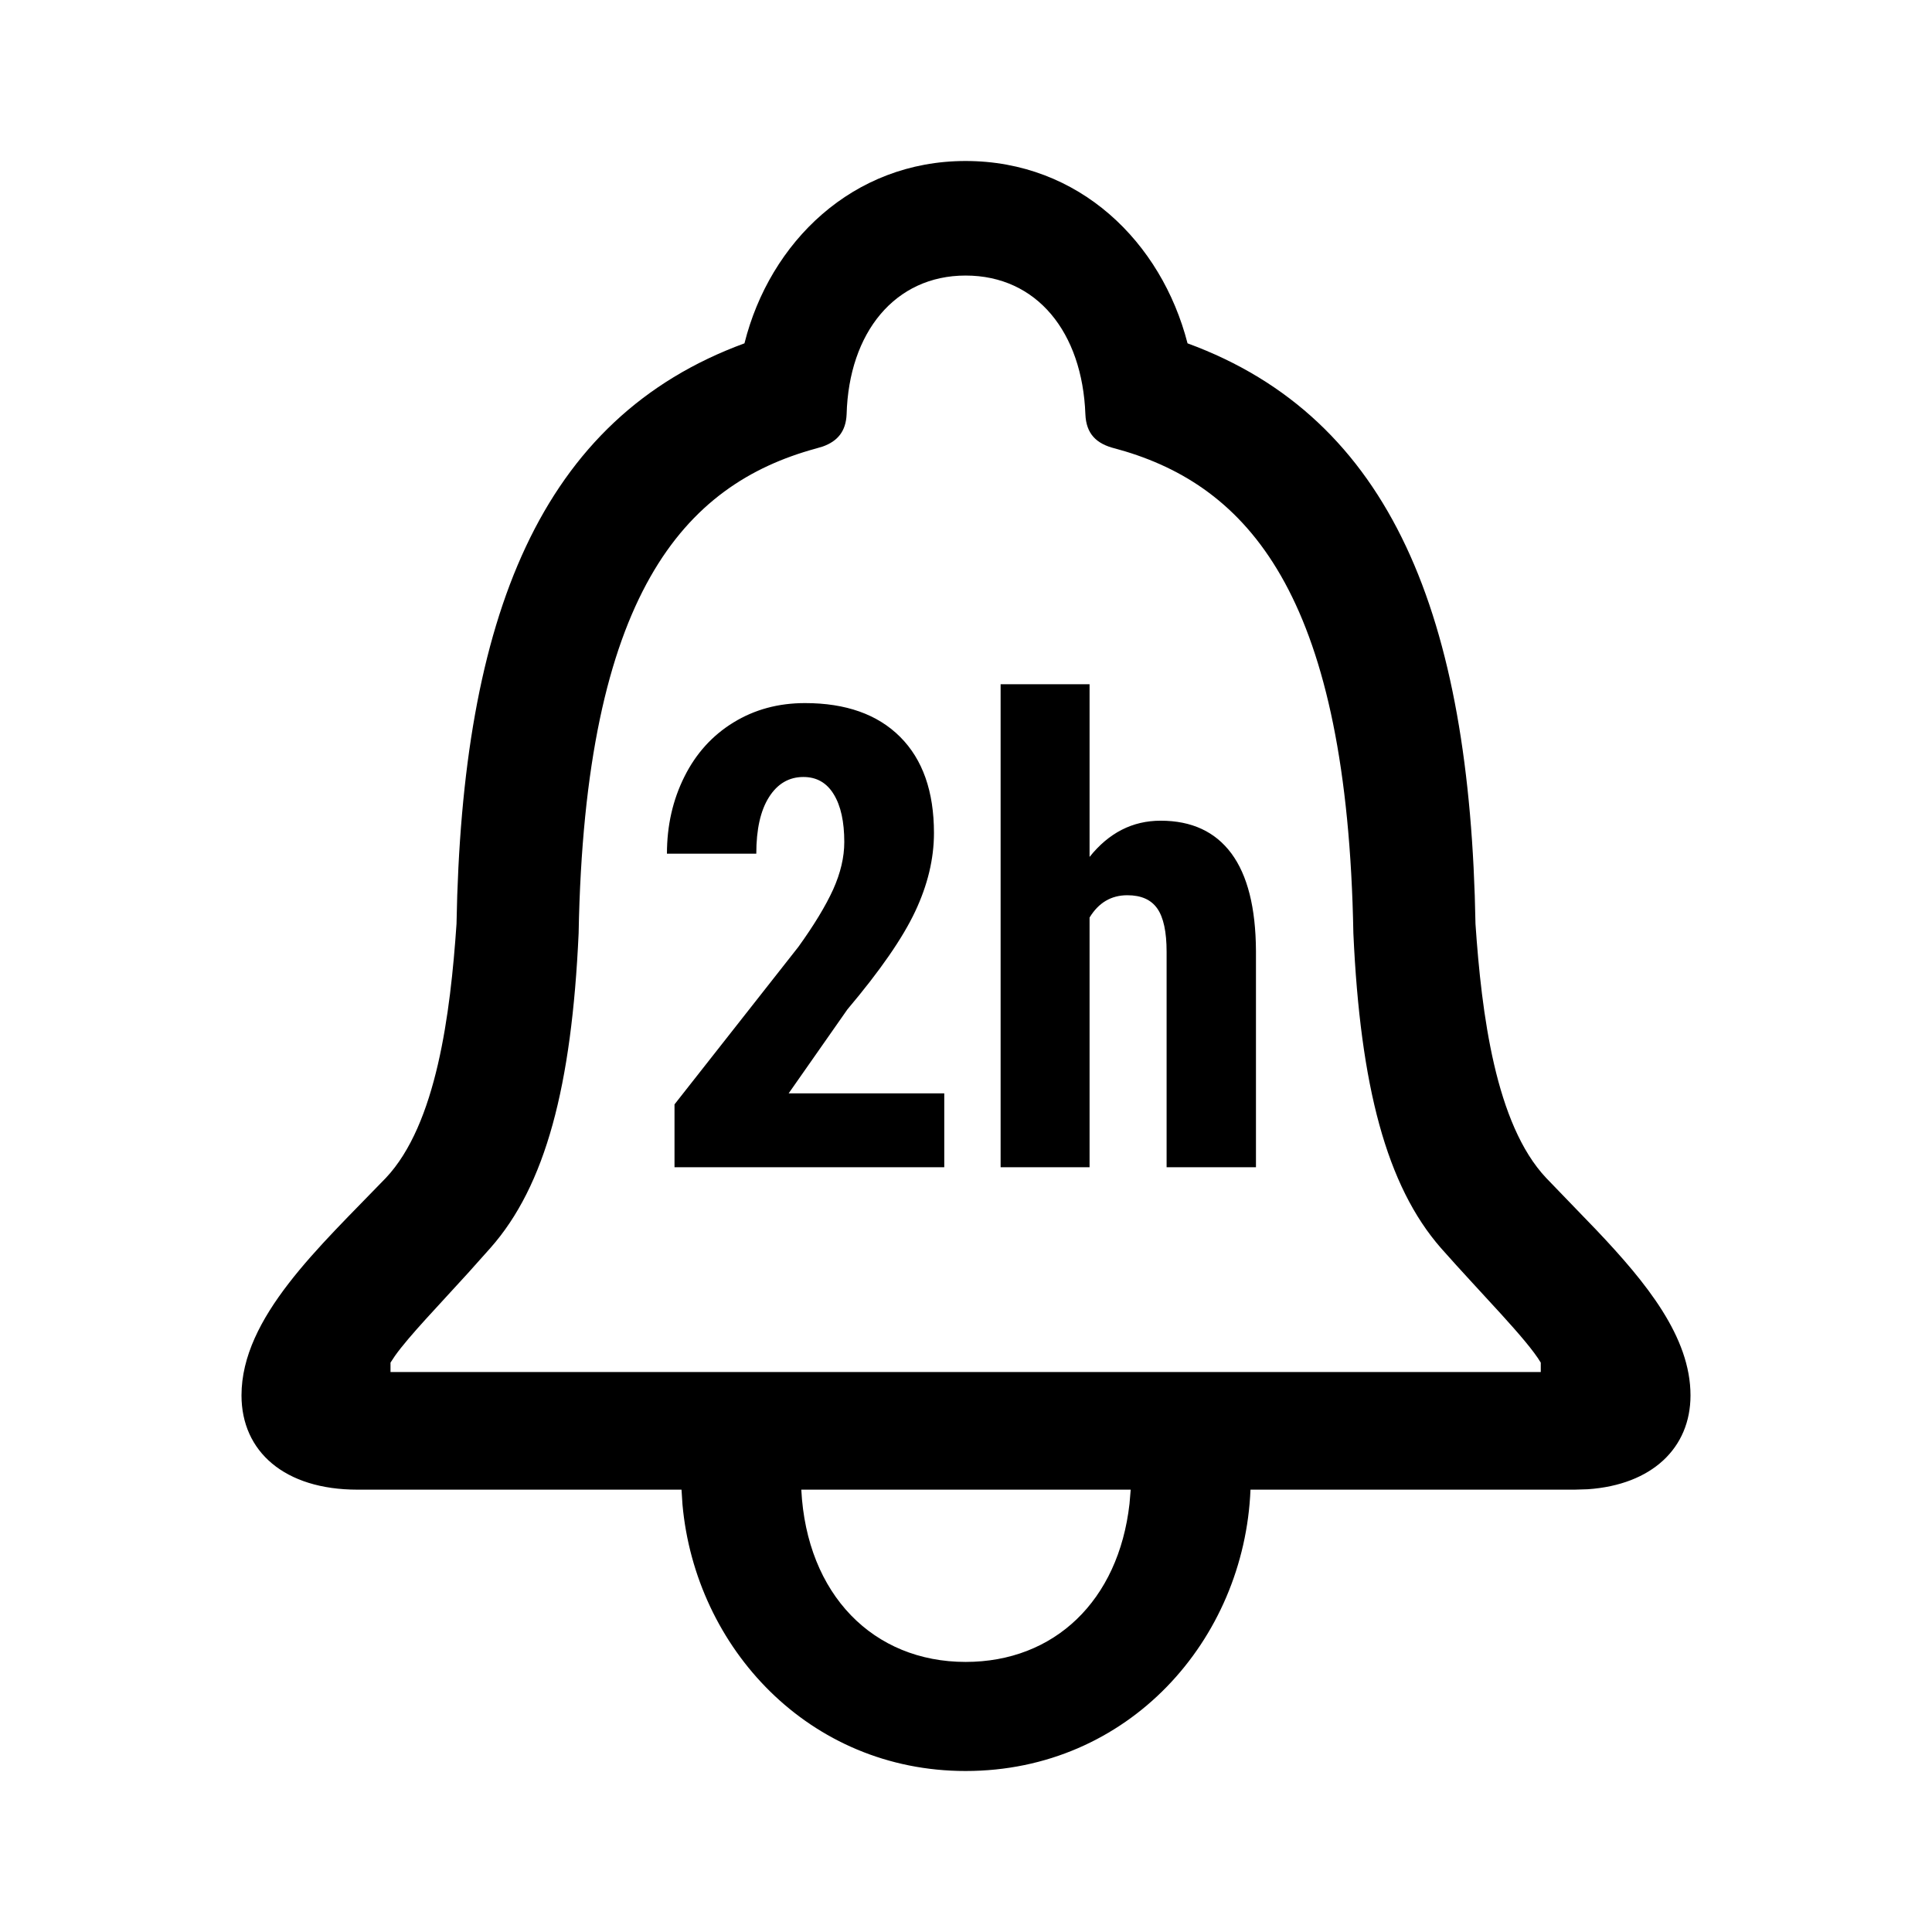
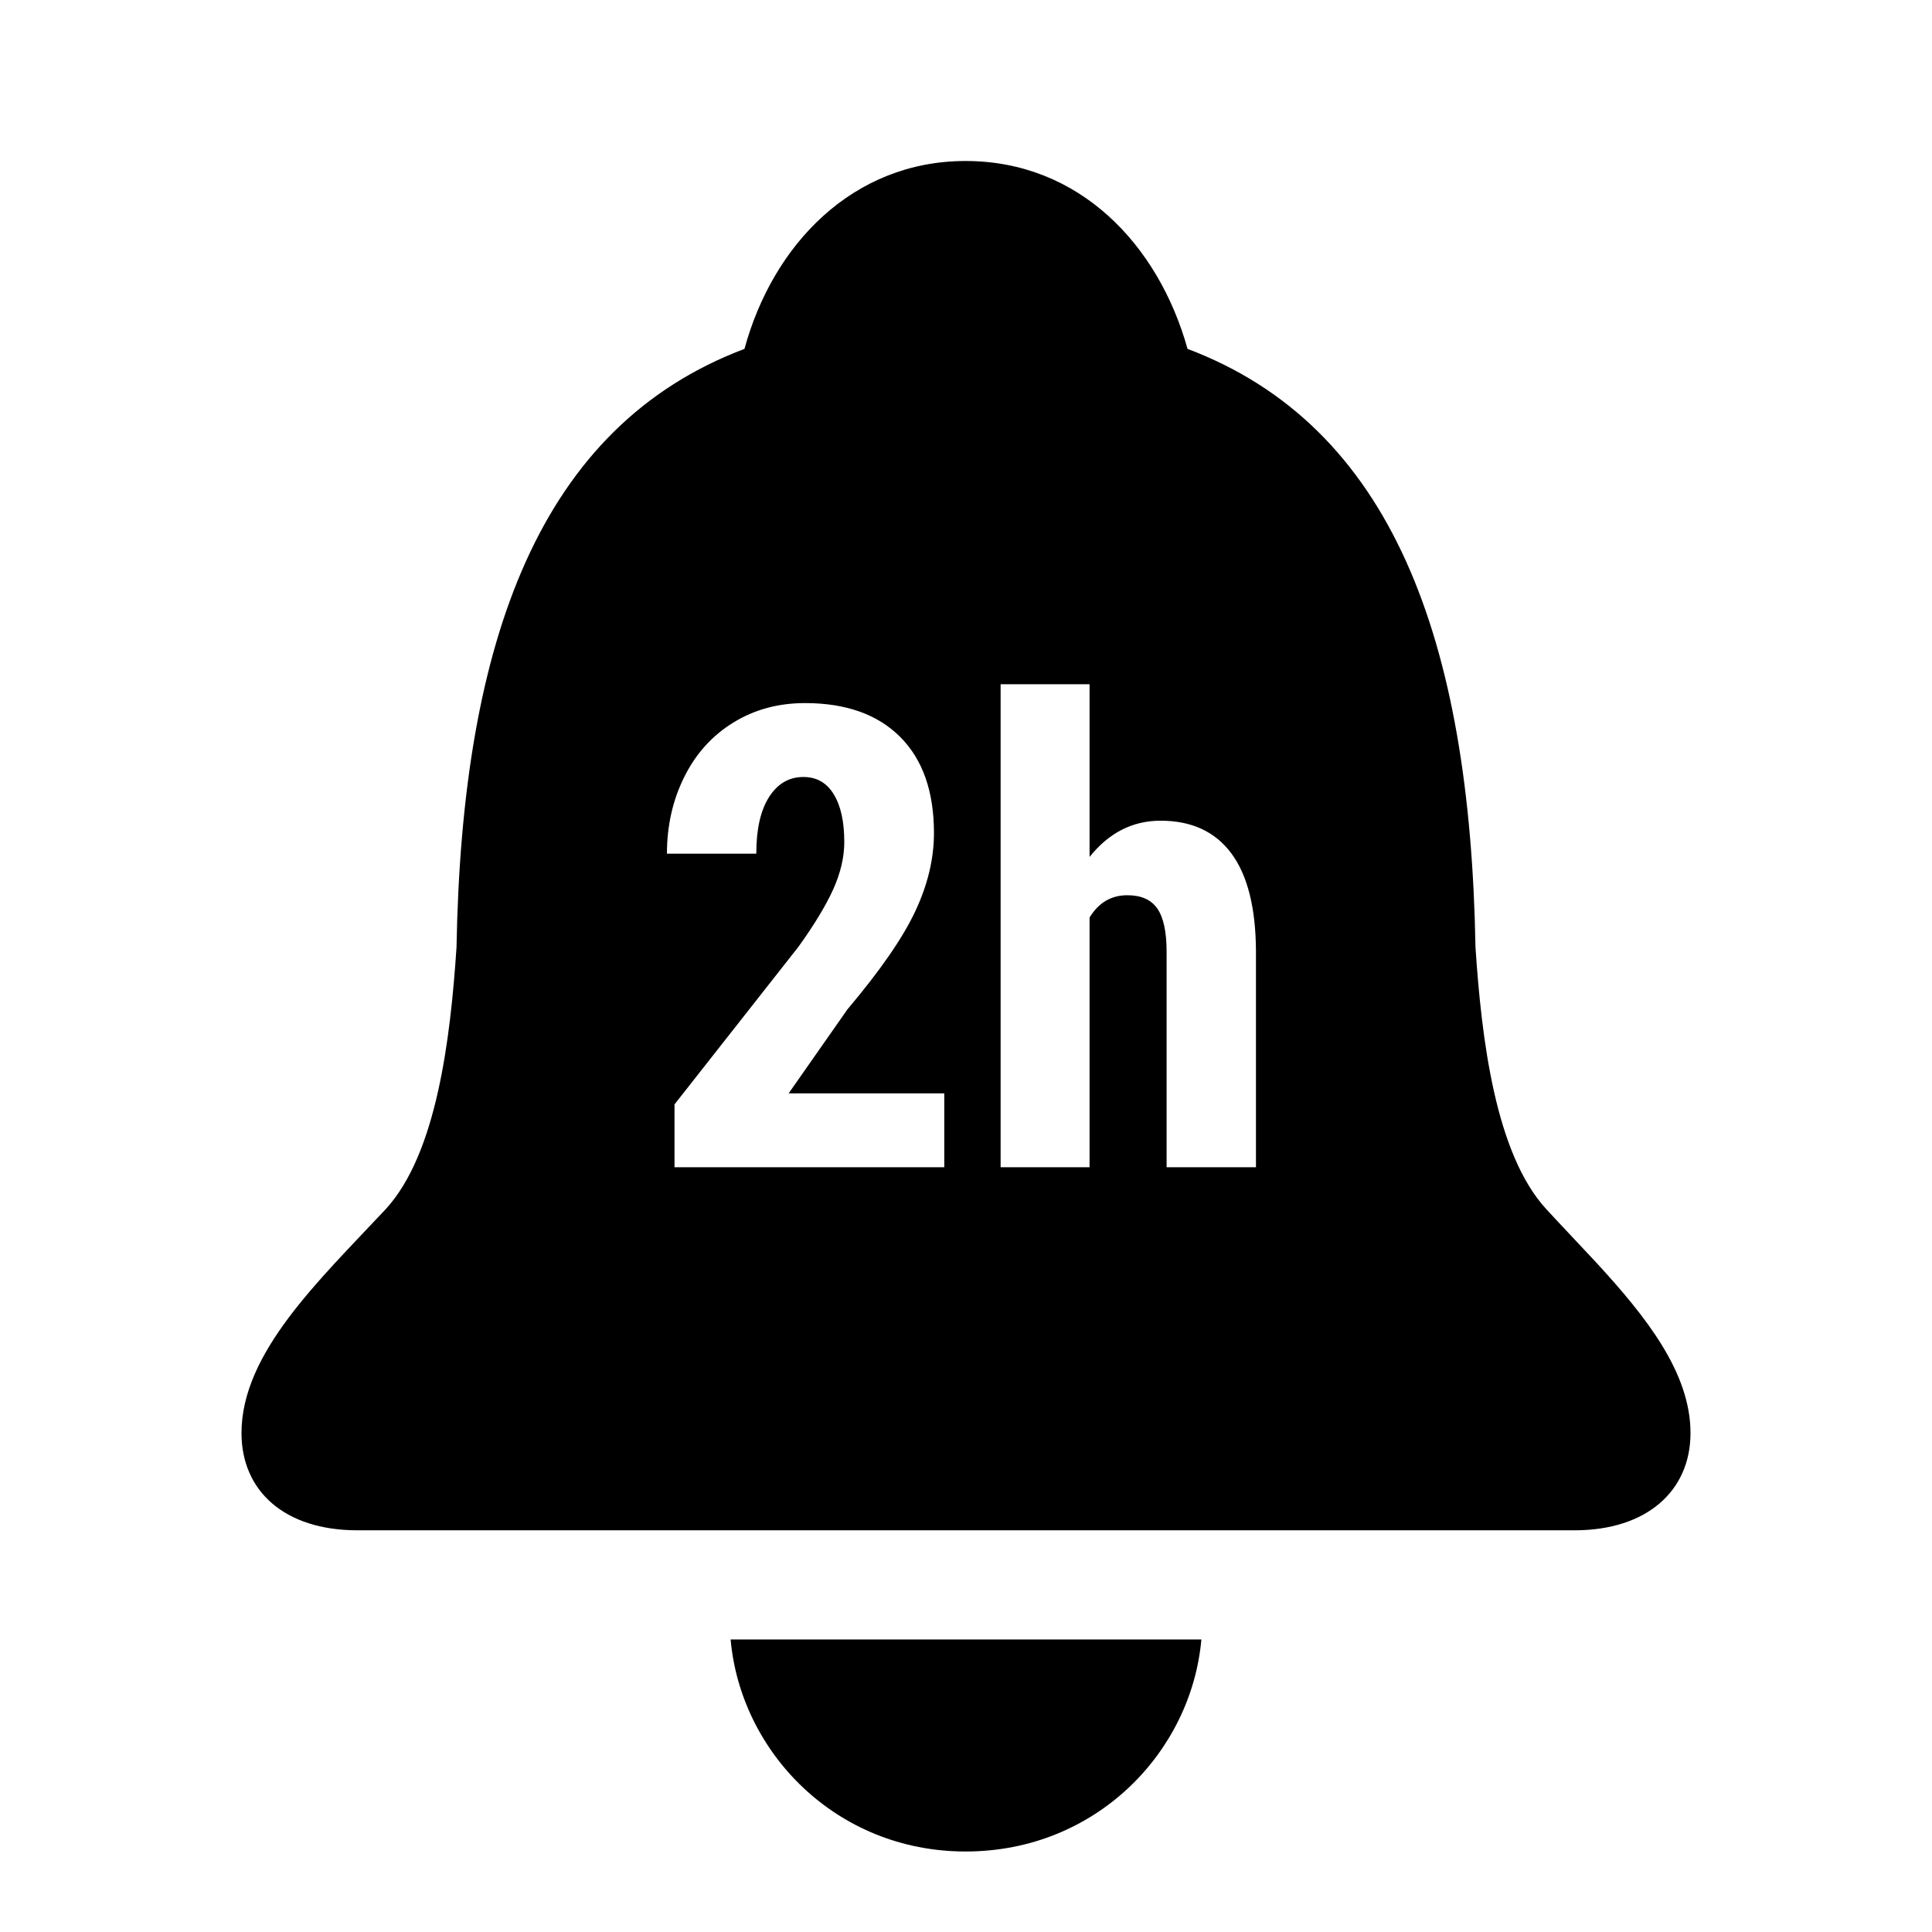
<svg xmlns="http://www.w3.org/2000/svg" width="24px" height="24px" viewBox="0 0 24 24" version="1.1">
  <g id="icon/iOS/bell-2h" stroke="none" stroke-width="1" fill="none" fill-rule="evenodd">
    <rect id="ViewBox" fill-rule="nonzero" x="0" y="0" width="24" height="24" />
-     <path d="M11.995,2 C13.407,2 14.428,3.007 14.752,4.265 C17.289,5.195 18.262,7.663 18.329,11.477 C18.405,12.591 18.577,13.965 19.207,14.633 L19.833,15.282 C20.453,15.936 21,16.608 21,17.334 C21,17.987 20.522,18.445 19.724,18.5 L19.56,18.505 L15.534,18.505 C15.458,20.374 14.018,22 11.995,22 C10.05,22 8.639,20.471 8.478,18.69 L8.466,18.505 L4.44,18.505 C3.534,18.505 3,18.031 3,17.334 C3,16.366 3.963,15.495 4.793,14.633 C5.423,13.965 5.595,12.591 5.671,11.477 C5.738,7.663 6.711,5.195 9.248,4.265 C9.563,3.007 10.593,2 11.995,2 Z M14.046,18.505 L9.954,18.505 C10.021,19.812 10.851,20.645 11.995,20.645 C13.097,20.645 13.895,19.886 14.031,18.681 L14.046,18.505 Z M11.995,3.423 C11.118,3.423 10.545,4.13 10.517,5.146 C10.508,5.358 10.405,5.481 10.22,5.547 L10.135,5.572 C8.504,6.017 7.264,7.373 7.188,11.593 C7.102,13.491 6.777,14.73 6.091,15.504 L5.815,15.813 C5.446,16.22 5.082,16.596 4.907,16.842 L4.851,16.927 L4.851,17.044 L19.14,17.044 L19.14,16.927 C18.968,16.637 18.405,16.076 17.9,15.504 C17.223,14.73 16.898,13.491 16.812,11.593 C16.738,7.481 15.559,6.089 13.981,5.608 L13.855,5.572 C13.617,5.514 13.493,5.388 13.483,5.146 C13.445,4.13 12.882,3.423 11.995,3.423 Z M10,8.734 C10.508,8.734 10.902,8.874 11.182,9.154 C11.462,9.434 11.602,9.832 11.602,10.348 C11.602,10.668 11.524,10.993 11.369,11.322 C11.214,11.652 10.934,12.057 10.527,12.539 L9.797,13.582 L11.73,13.582 L11.73,14.5 L8.379,14.5 L8.379,13.719 L9.918,11.762 C10.113,11.491 10.257,11.253 10.35,11.049 C10.442,10.844 10.488,10.648 10.488,10.461 C10.488,10.208 10.445,10.01 10.357,9.867 C10.27,9.724 10.145,9.652 9.98,9.652 C9.801,9.652 9.658,9.736 9.553,9.902 C9.447,10.069 9.395,10.303 9.395,10.605 L8.285,10.605 C8.285,10.257 8.357,9.938 8.502,9.648 C8.646,9.359 8.85,9.135 9.111,8.975 C9.373,8.814 9.669,8.734 10,8.734 Z M13.535,8.5 L13.535,10.645 C13.775,10.345 14.069,10.195 14.418,10.195 C14.803,10.195 15.096,10.331 15.297,10.602 C15.497,10.872 15.599,11.276 15.602,11.812 L15.602,14.5 L14.492,14.5 L14.492,11.824 C14.492,11.577 14.454,11.398 14.377,11.287 C14.3,11.176 14.176,11.121 14.004,11.121 C13.803,11.121 13.647,11.214 13.535,11.398 L13.535,14.5 L12.43,14.5 L12.43,8.5 L13.535,8.5 Z" id="xabber:bell-2h" fill="#000000" fill-rule="nonzero" />
+     <path d="M14.924,20.366 C14.8,21.763 13.617,23 11.995,23 C10.383,23 9.2,21.763 9.076,20.366 L9.076,20.366 Z M11.995,2 C13.407,2 14.39,3.038 14.752,4.334 C17.289,5.292 18.262,7.936 18.329,11.767 C18.405,12.914 18.577,14.331 19.207,15.019 C19.309,15.13 19.414,15.241 19.519,15.353 L19.833,15.688 C20.453,16.362 21,17.054 21,17.802 C21,18.521 20.456,19.01 19.56,19.01 L19.56,19.01 L4.44,19.01 C3.534,19.01 3,18.521 3,17.802 C3,16.805 3.963,15.907 4.793,15.019 C5.423,14.331 5.595,12.914 5.671,11.767 C5.738,7.936 6.711,5.292 9.248,4.334 C9.601,3.038 10.593,2 11.995,2 Z M10,8.734 C9.669,8.734 9.373,8.814 9.111,8.975 C8.85,9.135 8.646,9.359 8.502,9.648 C8.357,9.938 8.285,10.257 8.285,10.605 L8.285,10.605 L9.395,10.605 C9.395,10.303 9.447,10.069 9.553,9.902 C9.658,9.736 9.801,9.652 9.98,9.652 C10.145,9.652 10.27,9.724 10.357,9.867 C10.445,10.01 10.488,10.208 10.488,10.461 C10.488,10.648 10.442,10.844 10.35,11.049 C10.257,11.253 10.113,11.491 9.918,11.762 L9.918,11.762 L8.379,13.719 L8.379,14.5 L11.73,14.5 L11.73,13.582 L9.797,13.582 L10.527,12.539 C10.934,12.057 11.214,11.652 11.369,11.322 C11.524,10.993 11.602,10.668 11.602,10.348 C11.602,9.832 11.462,9.434 11.182,9.154 C10.902,8.874 10.508,8.734 10,8.734 Z M13.535,8.5 L12.43,8.5 L12.43,14.5 L13.535,14.5 L13.535,11.398 C13.647,11.214 13.803,11.121 14.004,11.121 C14.176,11.121 14.3,11.176 14.377,11.287 C14.454,11.398 14.492,11.577 14.492,11.824 L14.492,11.824 L14.492,14.5 L15.602,14.5 L15.602,11.812 C15.599,11.276 15.497,10.872 15.297,10.602 C15.096,10.331 14.803,10.195 14.418,10.195 C14.069,10.195 13.775,10.345 13.535,10.645 L13.535,10.645 L13.535,8.5 Z" id="xabber:bell-2h" fill="#000000" fill-rule="nonzero" />
  </g>
</svg>
